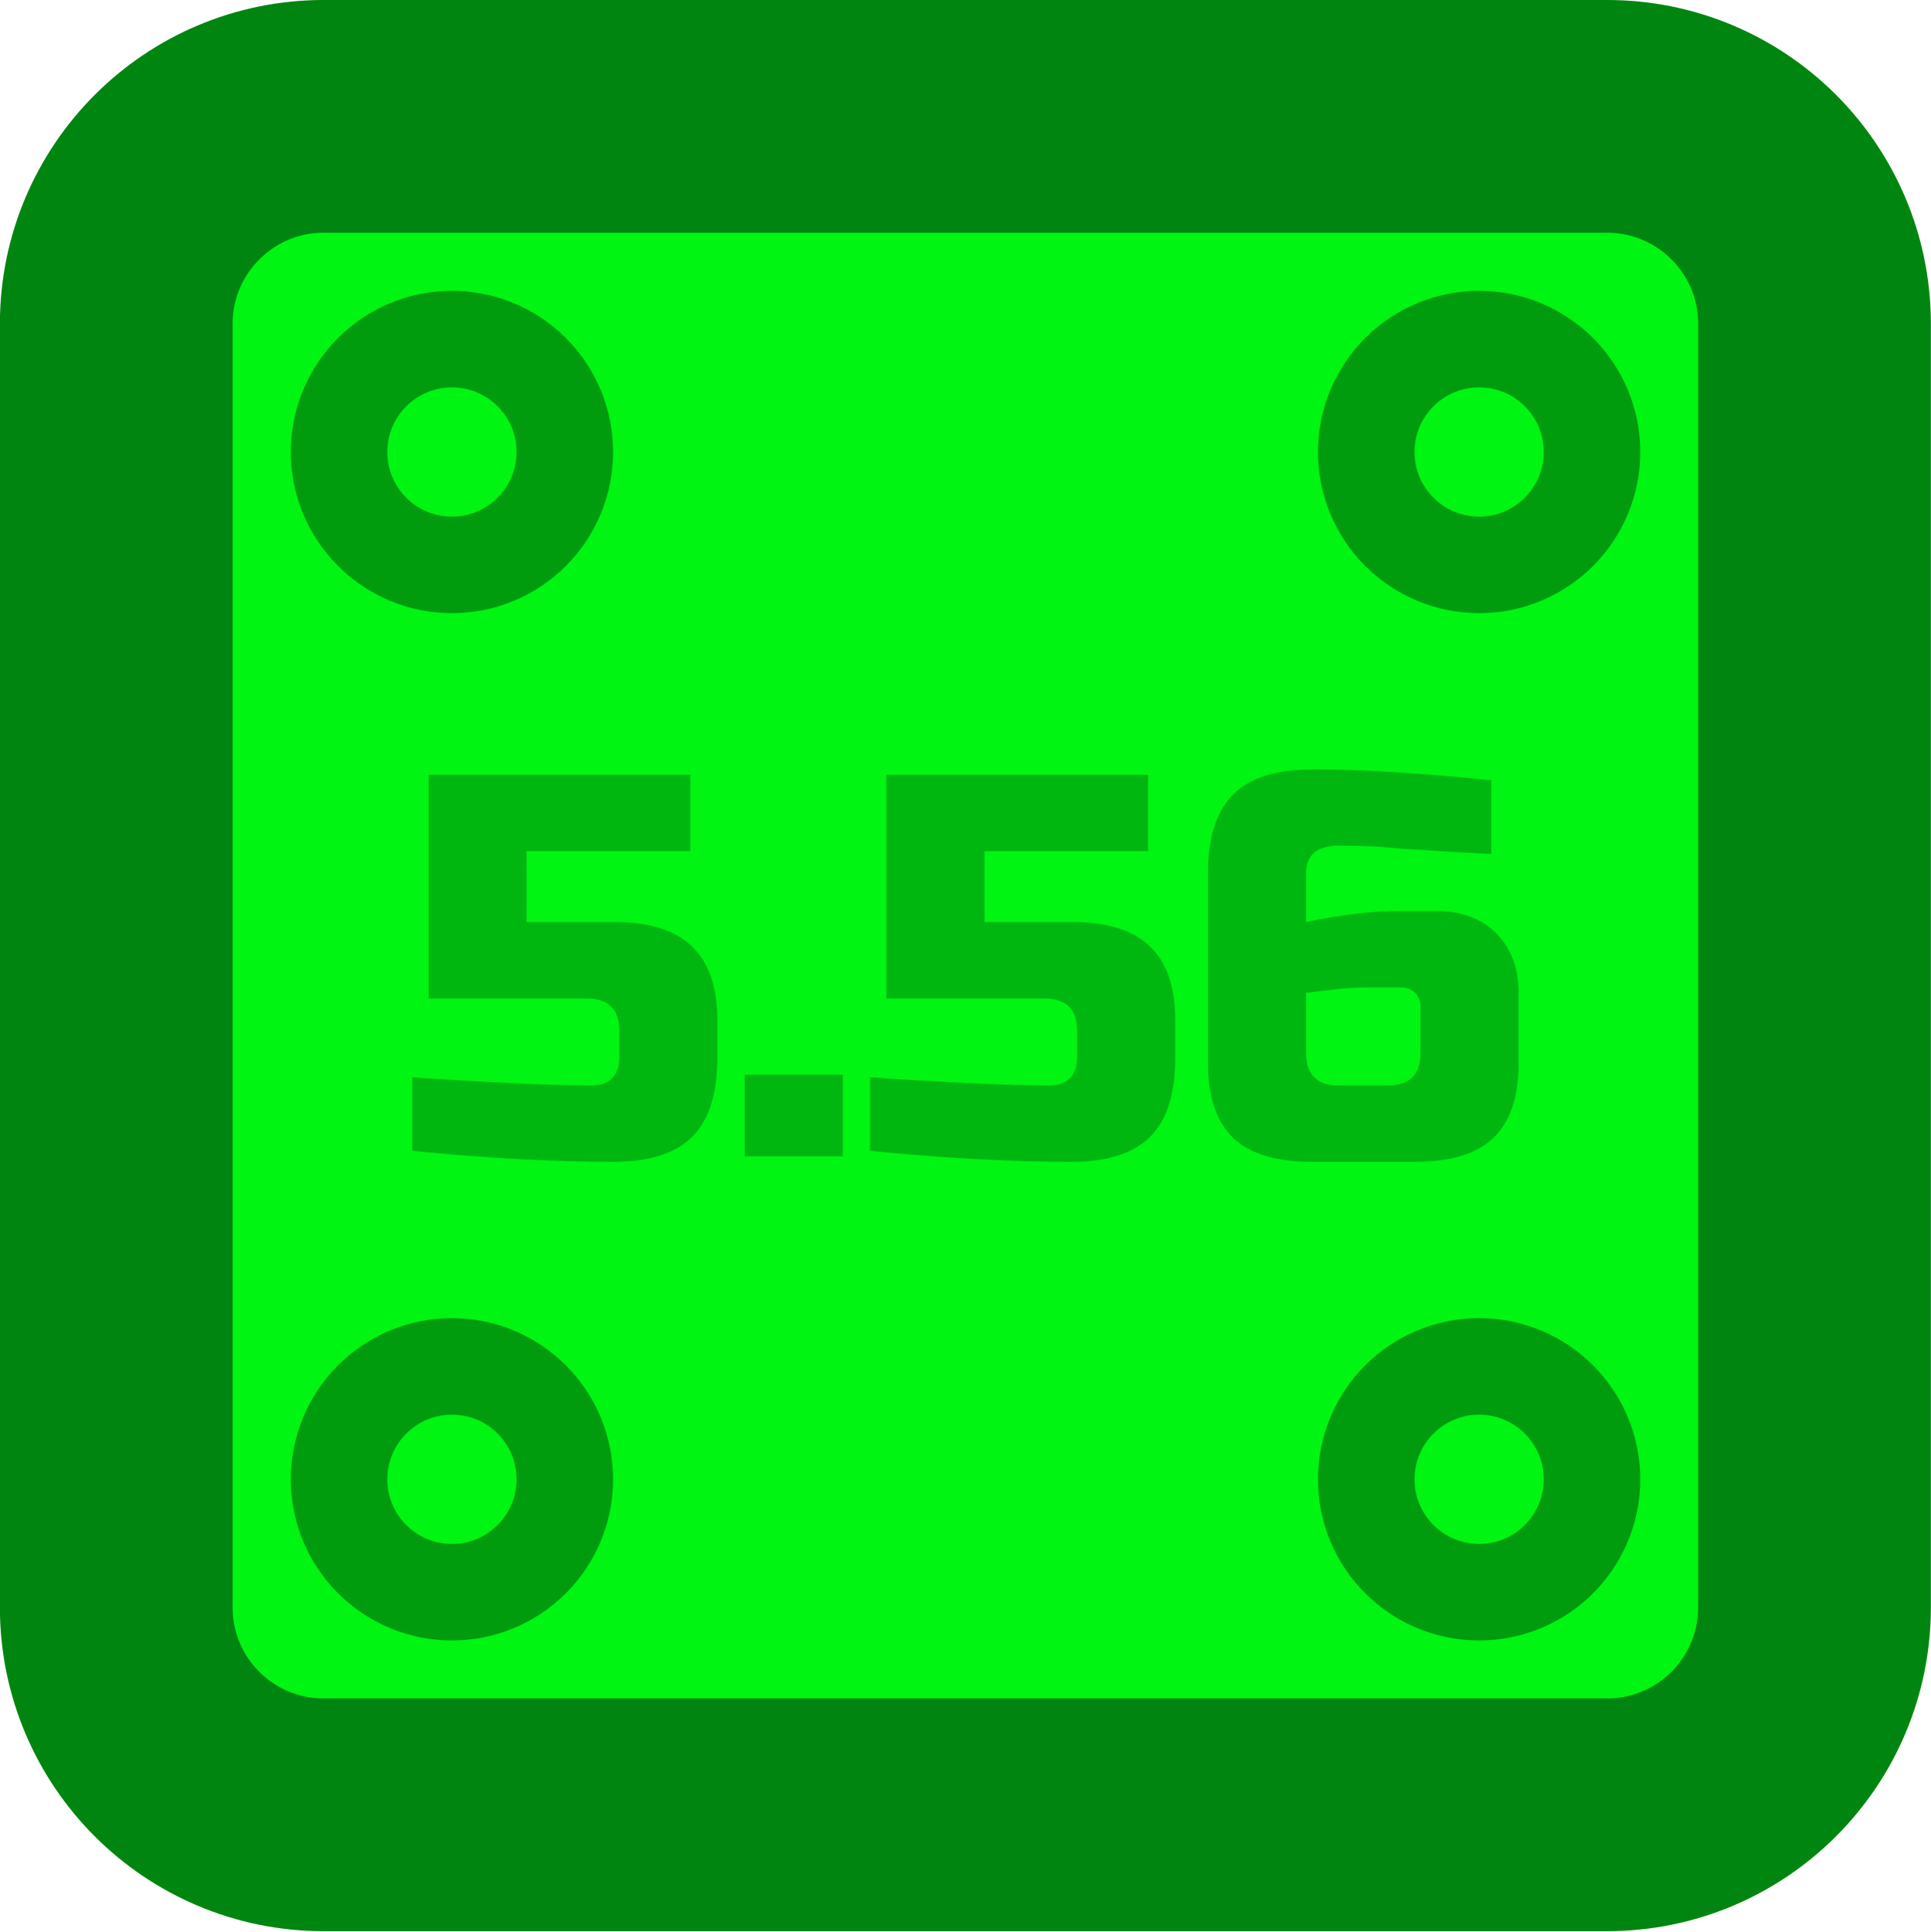
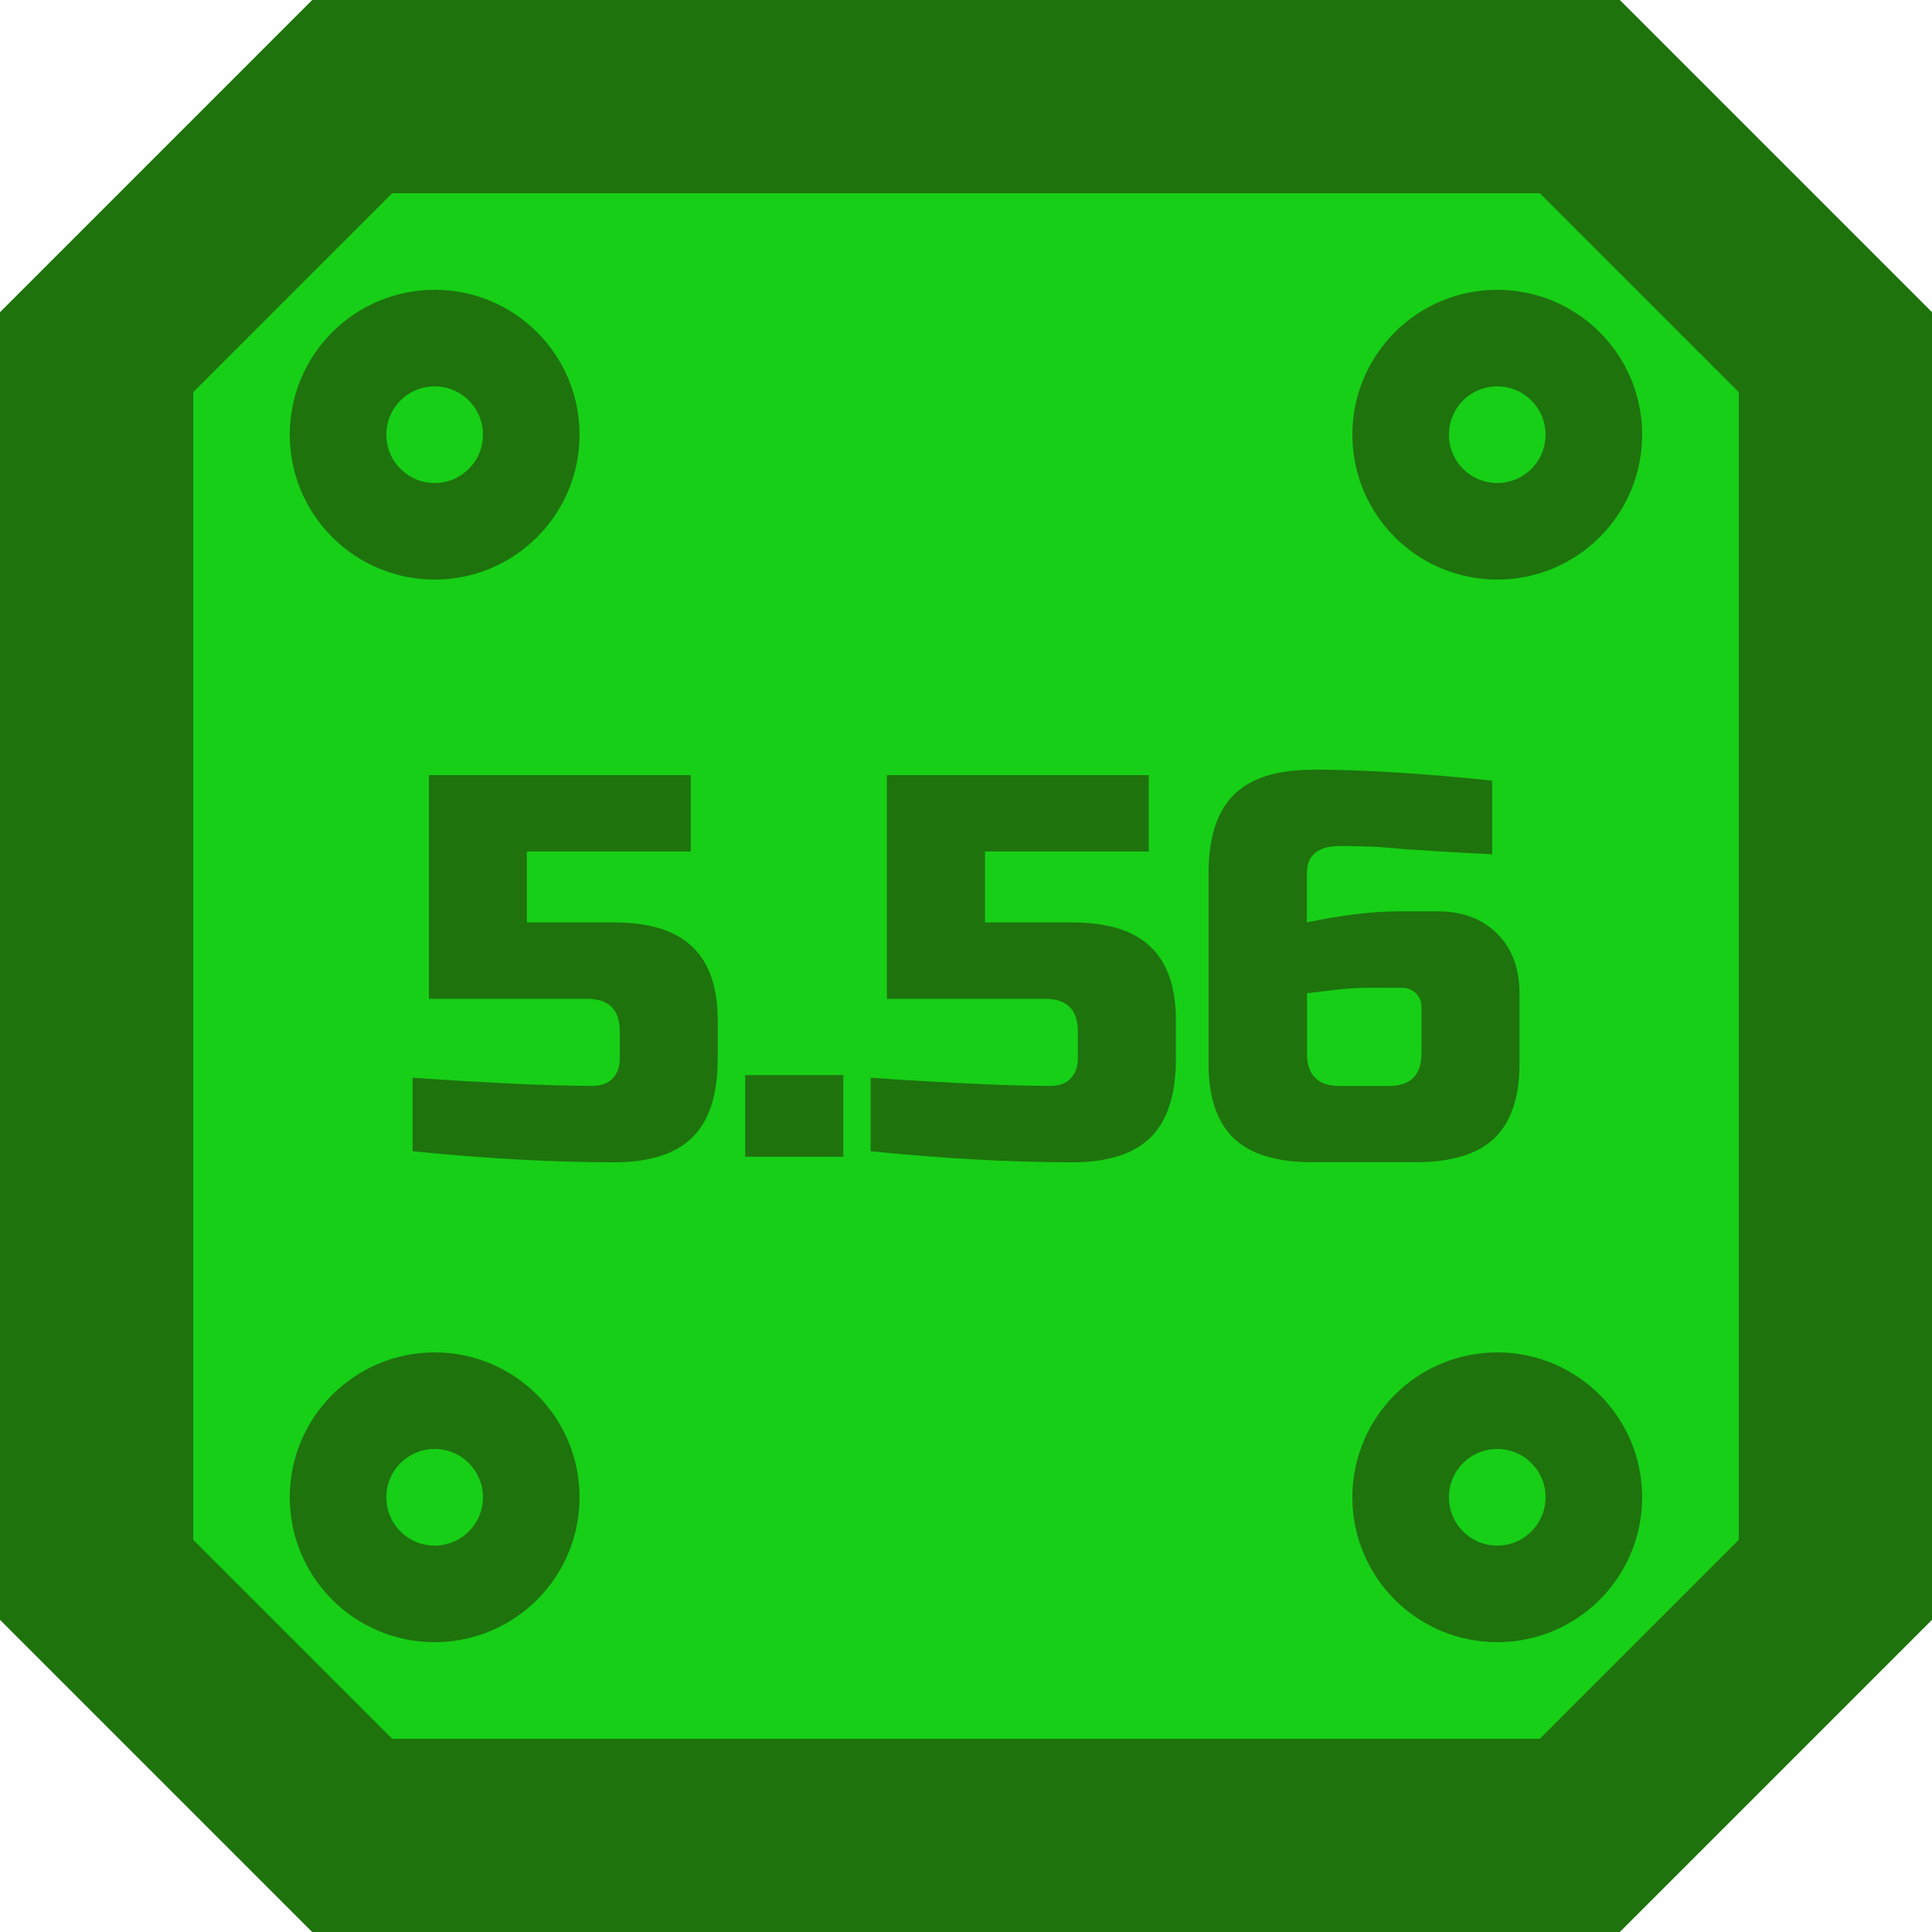
- <svg xmlns="http://www.w3.org/2000/svg" width="20mm" height="75.591" viewBox="0 0 20 20" xml:space="preserve">
-   <path d="M.643-.316h8.19c.731 0 1.323.593 1.323 1.323v8.19c0 .73-.592 1.323-1.323 1.323H.643c-.73 0-1.323-.592-1.323-1.323v-8.19c0-.73.593-1.323 1.323-1.323z" style="fill:#00f512;fill-opacity:1;stroke:#008610;stroke-width:1.485;stroke-linecap:round;stroke-linejoin:miter;stroke-dasharray:none;stroke-opacity:1" transform="matrix(1.62323 0 0 1.62323 2.308 1.718)" />
-   <g style="stroke:#009c0e;stroke-width:.855;stroke-dasharray:none;stroke-opacity:1" transform="matrix(1.16913 0 0 1.16913 1.232 1.232)">
-     <circle style="fill:none;fill-opacity:1;stroke:#009c0e;stroke-opacity:1" cx="2.95" cy="2.95" r="1" />
-     <circle style="fill:none;fill-opacity:1;stroke:#009c0e;stroke-opacity:1" cx="12.05" cy="2.95" r="1" />
-     <circle style="fill:none;fill-opacity:1;stroke:#009c0e;stroke-opacity:1" cx="2.95" cy="12.05" r="1" />
-     <circle style="fill:none;fill-opacity:1;stroke:#009c0e;stroke-opacity:1" cx="12.05" cy="12.05" r="1" />
+ <svg xmlns="http://www.w3.org/2000/svg" width="113.386" height="113.386" viewBox="0 0 30 30" xml:space="preserve" version="1.1" id="svg4">
+   <defs id="defs4" />
+   <g id="g1" transform="matrix(1.5,0,0,1.5,0,2.9325006e-5)">
+     <path style="baseline-shift:baseline;display:inline;overflow:visible;fill:#17cf17;fill-opacity:1;stroke:#1e730d;stroke-width:2;stroke-dasharray:none;stroke-opacity:1;enable-background:accumulate;stop-color:#000000" d="M 3.646,1 H 16.354 L 19,3.646 V 16.354 l -2.646,2.646 -12.708,0 L 1,16.354 V 3.646 Z" id="path5" />
+     <g style="stroke:#1e730d;stroke-width:0.862;stroke-dasharray:none;stroke-opacity:1" transform="matrix(1.160088,0,0,1.160088,4.534341,5.526548)" id="g4-4">
+       <circle style="fill:none;fill-opacity:1;stroke:#1e730d;stroke-opacity:1" cx="-0.03" cy="-0.885" id="circle1-5" r="0.862" />
+       <circle style="fill:none;fill-opacity:1;stroke:#1e730d;stroke-opacity:1" cx="-0.03" cy="8.597" id="circle19" r="0.862" />
+       <circle style="fill:none;fill-opacity:1;stroke:#1e730d;stroke-opacity:1" cx="9.452" cy="8.597" id="circle20" r="0.862" />
+       <circle style="fill:none;fill-opacity:1;stroke:#1e730d;stroke-opacity:1" cx="9.452" cy="-0.885" id="circle21" r="0.862" />
+     </g>
+     <path d="m 6.36,12.032 q -0.943,0 -2.089,-0.114 v -0.761 q 1.247,0.084 1.862,0.084 0.13,0 0.205,-0.073 0.078,-0.08 0.078,-0.209 v -0.281 q 0,-0.338 -0.338,-0.338 H 4.44 V 8.024 h 2.711 v 0.791 H 5.454 v 0.734 h 0.904 q 0.552,0 0.812,0.255 0.26,0.248 0.26,0.761 v 0.394 q 0,0.554 -0.26,0.813 -0.26,0.26 -0.812,0.26 z m 1.354,-0.903 h 1.016 v 0.846 H 7.714 Z m 3.386,0.903 q -0.941,0 -2.087,-0.114 v -0.761 q 1.247,0.084 1.862,0.084 0.13,0 0.205,-0.073 0.078,-0.08 0.078,-0.209 v -0.281 q 0,-0.338 -0.338,-0.338 H 9.181 V 8.024 h 2.711 v 0.791 h -1.695 v 0.734 h 0.903 q 0.554,0 0.813,0.255 0.26,0.248 0.26,0.761 v 0.394 q 0,0.554 -0.26,0.813 -0.26,0.26 -0.812,0.26 z m 2.484,-4.065 q 0.774,0 1.863,0.114 v 0.763 l -0.531,-0.029 q -0.214,-0.016 -0.355,-0.023 l -0.271,-0.023 q -0.226,-0.011 -0.417,-0.011 -0.344,0 -0.344,0.282 v 0.508 q 0.547,-0.114 0.958,-0.114 h 0.396 q 0.385,0 0.617,0.232 0.23,0.232 0.23,0.617 v 0.732 q 0,0.515 -0.26,0.768 -0.26,0.248 -0.812,0.248 h -1.075 q -0.552,0 -0.812,-0.248 -0.26,-0.253 -0.26,-0.768 V 9.041 q 0,-0.552 0.26,-0.812 0.26,-0.26 0.812,-0.26 z m 0.622,2.258 q -0.214,0 -0.394,0.023 l -0.282,0.034 v 0.622 q 0,0.338 0.338,0.338 h 0.508 q 0.339,0 0.339,-0.338 V 10.424 q 0,-0.084 -0.057,-0.141 -0.057,-0.057 -0.141,-0.057 z" style="font-size:3.477px;font-family:'Russo One';-inkscape-font-specification:'Russo One, Normal';fill:#1e730d;fill-opacity:1;stroke-width:0.265" aria-label="5.56" id="path4" />
  </g>
-   <path d="M2.496 6.354q-.581 0-1.287-.07v-.469q.768.052 1.147.052.08 0 .126-.045.048-.049.048-.129V5.52q0-.208-.208-.208H1.313V3.885h1.67v.487H1.938v.452h.557q.34 0 .5.157.16.153.16.469v.243q0 .341-.16.501-.16.16-.5.16Zm.834-.556h.626v.521H3.33Zm2.086.556q-.58 0-1.286-.07v-.469q.768.052 1.147.052.08 0 .126-.045.048-.049.048-.129V5.52q0-.208-.208-.208H4.234V3.885h1.67v.487H4.86v.452h.556q.341 0 .501.157.16.153.16.469v.243q0 .341-.16.501-.16.16-.5.16Zm1.53-2.504q.477 0 1.148.07v.47l-.327-.018q-.132-.01-.219-.014l-.167-.014q-.139-.007-.257-.007-.212 0-.212.174v.313q.337-.07.59-.07h.244q.237 0 .38.143.142.143.142.38v.451q0 .317-.16.473-.16.153-.5.153h-.662q-.34 0-.5-.153-.16-.156-.16-.473V4.511q0-.34.16-.5.16-.16.5-.16zm.383 1.391q-.132 0-.243.014l-.174.021v.383q0 .208.208.208h.313q.209 0 .209-.208v-.296q0-.052-.035-.087-.035-.035-.087-.035z" style="font-size:3.477px;font-family:'Russo One';-inkscape-font-specification:'Russo One, Normal';fill:#00b710;stroke-width:.163;fill-opacity:1" aria-label="5.56" transform="matrix(1.62323 0 0 1.62323 2.308 1.718)" />
</svg>
